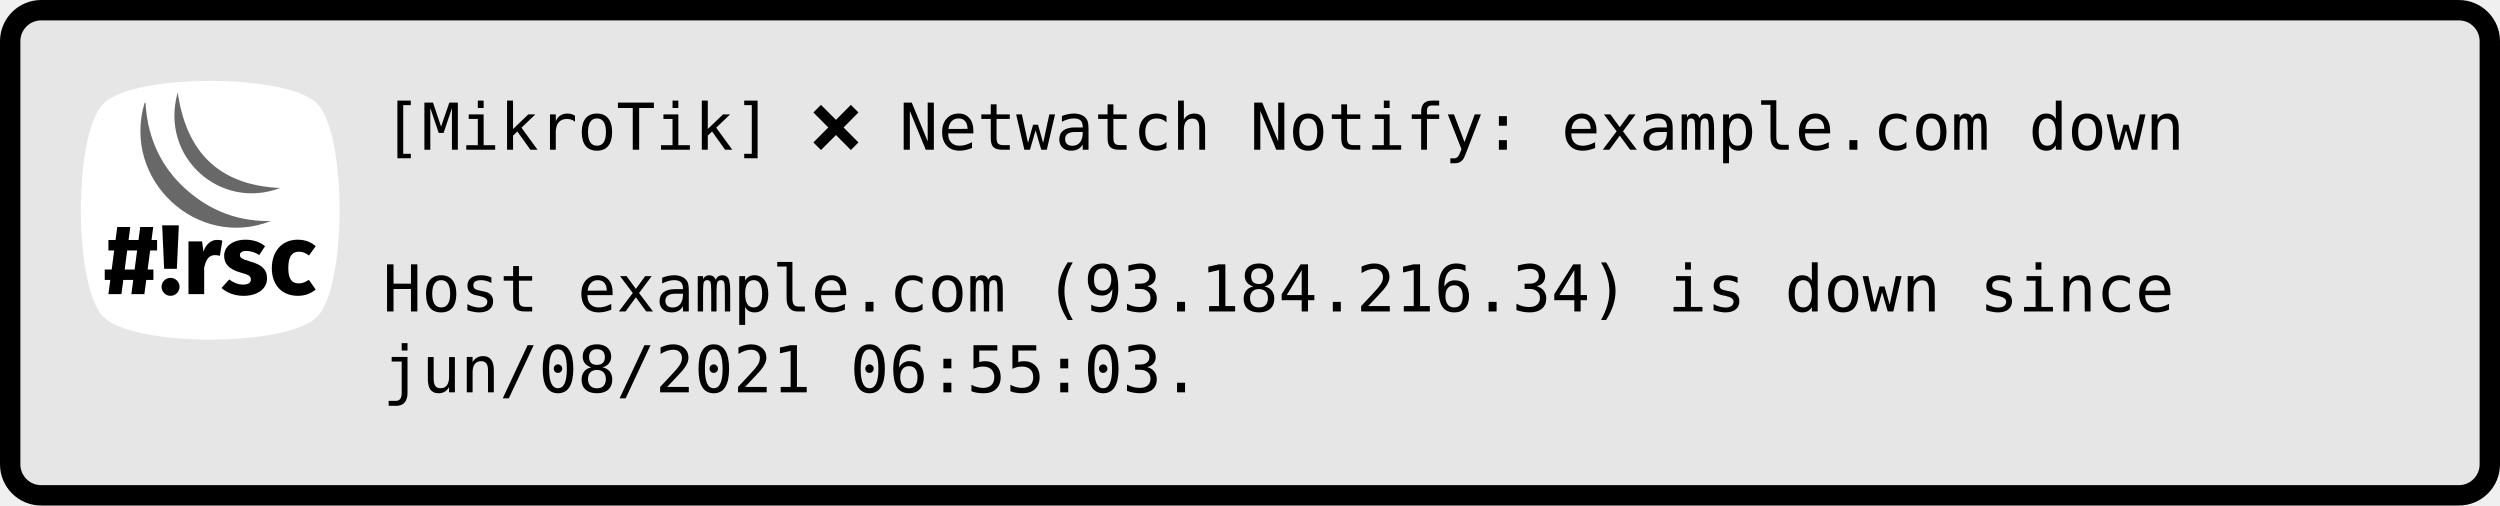
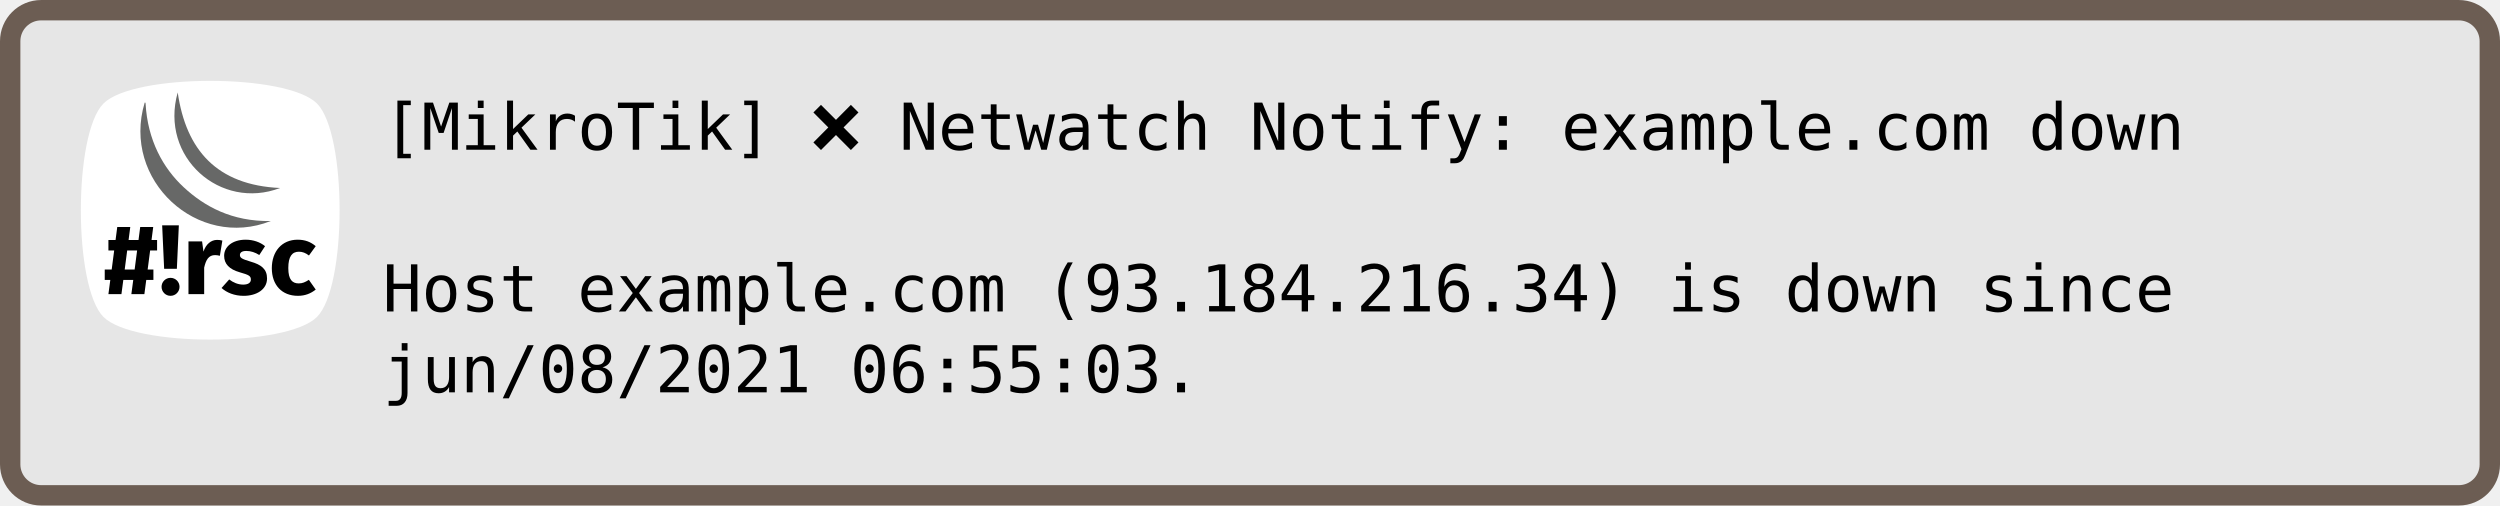
<svg xmlns="http://www.w3.org/2000/svg" width="463.78" height="93.78" viewBox="0 0 122.708 24.812" version="1.1" id="svg8">
  <defs id="defs2">
    <rect x="180" y="0" width="658.2" height="397.819" id="rect4813" />
  </defs>
  <g id="layer1" transform="translate(16.375,11.08333)">
-     <rect style="fill:#e6e6e6;stroke:#000000;stroke-width:1;stroke-linecap:round;stroke-linejoin:round;stroke-opacity:1" id="rect857" width="121.708" height="23.812" x="-15.875" y="-10.583" rx="1.521" />
+     <rect style="fill:#e6e6e6;stroke:#6c5d53;stroke-width:1;stroke-linecap:round;stroke-linejoin:round;stroke-opacity:1" id="rect857" width="121.708" height="23.812" x="-15.875" y="-10.583" rx="1.521" />
    <g id="g884" transform="matrix(0.5,0,0,0.5,-12.40625,-7.114583)" style="stroke-width:2">
      <path style="fill:#ffffff;fill-opacity:1;stroke:none;stroke-width:0.265;stroke-linecap:round;stroke-linejoin:round;stroke-opacity:1" id="path899" d="m 23.177,23.177 c -2.963,2.963 -17.991,2.963 -20.955,0 -2.963,-2.963 -2.963,-17.991 0,-20.955 2.963,-2.963 17.991,-2.963 20.955,0 2.963,2.963 2.963,17.991 0,20.955 z" />
      <g id="g871" style="stroke-width:2">
        <g aria-label="#!rsc" id="text837">
          <path d="M 7.483,16.646 V 15.622 H 6.937 l 0.166,-1.277 H 5.826 l -0.166,1.277 h -0.975 l 0.166,-1.277 H 3.573 l -0.166,1.277 H 2.705 v 1.024 H 3.271 L 3.027,18.518 H 2.344 v 1.024 H 2.89 L 2.705,20.936 H 3.983 L 4.168,19.542 H 5.143 L 4.958,20.936 H 6.235 L 6.42,19.542 H 7.122 V 18.518 H 6.557 l 0.244,-1.872 z m -2.204,1.872 h -0.975 l 0.244,-1.872 h 0.975 z" style="stroke-width:0.529px" id="path851" />
          <path d="m 9.619,14.179 h -1.638 l 0.195,4.271 h 1.248 z m -0.819,5.158 c -0.488,0 -0.878,0.4 -0.878,0.878 0,0.488 0.39,0.887 0.878,0.887 0.497,0 0.887,-0.4 0.887,-0.887 0,-0.478 -0.39,-0.878 -0.887,-0.878 z" style="stroke-width:0.529px" id="path853" />
          <path d="m 13.373,15.612 c -0.595,0 -1.102,0.429 -1.336,1.151 l -0.137,-1.004 h -1.336 v 5.178 h 1.541 v -2.604 c 0.176,-0.77 0.439,-1.229 1.073,-1.229 0.166,0 0.302,0.029 0.468,0.068 l 0.244,-1.492 c -0.176,-0.049 -0.322,-0.068 -0.517,-0.068 z" style="stroke-width:0.529px" id="path855" />
          <path d="m 16.181,15.592 c -1.307,0 -2.116,0.692 -2.116,1.58 0,0.8 0.507,1.326 1.531,1.619 0.936,0.263 1.092,0.371 1.092,0.722 0,0.312 -0.283,0.488 -0.751,0.488 -0.507,0 -0.985,-0.205 -1.375,-0.507 l -0.751,0.839 c 0.507,0.458 1.268,0.77 2.165,0.77 1.287,0 2.301,-0.634 2.301,-1.706 0,-0.926 -0.575,-1.355 -1.599,-1.648 -0.926,-0.273 -1.063,-0.39 -1.063,-0.663 0,-0.234 0.205,-0.39 0.624,-0.39 0.449,0 0.878,0.146 1.277,0.4 l 0.566,-0.868 C 17.605,15.836 16.932,15.592 16.181,15.592 Z" style="stroke-width:0.529px" id="path857" />
          <path d="m 21.281,15.592 c -1.55,0 -2.535,1.151 -2.535,2.799 0,1.638 0.975,2.711 2.565,2.711 0.712,0 1.268,-0.234 1.745,-0.614 l -0.673,-0.956 c -0.371,0.234 -0.624,0.351 -0.995,0.351 -0.614,0 -1.024,-0.351 -1.024,-1.502 0,-1.16 0.38,-1.609 1.043,-1.609 0.351,0 0.653,0.117 0.985,0.371 l 0.663,-0.917 c -0.497,-0.419 -1.053,-0.634 -1.775,-0.634 z" style="stroke-width:0.529px" id="path859" />
        </g>
        <g id="g1542" transform="matrix(2,0,0,2,-0.4113444,3.175)" style="stroke-width:1">
          <path d="M 4.96,-1.02 C 5.368,1.812 6.887,3.53 9.983,3.671 7.066,4.788 4.058,2.164 4.96,-1.02" style="fill:#676867;fill-rule:evenodd;stroke-width:0.265" id="path943" />
          <path d="m 3.341,-0.521 c 0.035,-0.008 0.039,0.016 0.041,0.041 C 3.481,1.326 4.242,2.695 5.251,3.631 6.26,4.568 7.615,5.325 9.525,5.292 5.948,6.716 2.188,3.293 3.339,-0.521" style="fill:#676867;fill-rule:evenodd;stroke-width:0.265" id="path945" />
        </g>
      </g>
    </g>
    <text xml:space="preserve" transform="matrix(0.2645833,0,0,0.2645833,-45.21352,-6.603937)" id="text4811" style="font-style:normal;font-variant:normal;font-weight:normal;font-stretch:normal;font-size:12px;line-height:15px;font-family:'Fira Mono', 'Roboto Mono', monospace;-inkscape-font-specification:'Fira Mono, Roboto Mono, monospace, Normal';font-variant-ligatures:normal;font-variant-caps:normal;font-variant-numeric:normal;font-variant-east-asian:normal;text-align:start;letter-spacing:0px;word-spacing:0px;writing-mode:lr-tb;white-space:pre;shape-inside:url(#rect4813);fill:#000000;fill-opacity:1;stroke:none;stroke-width:1px;stroke-linecap:butt;stroke-linejoin:miter;stroke-opacity:1" x="-248.881" y="0">
      <tspan x="180" y="10.85" id="tspan2277">[MikroTik] ❌ Netwatch Notify: example.com down
</tspan>
      <tspan x="180" y="25.85" id="tspan2279">
</tspan>
      <tspan x="180" y="40.85" id="tspan2281">Host example.com (93.184.216.34) is down since
</tspan>
      <tspan x="180" y="55.85" id="tspan2283">jun/08/2021 06:55:03.</tspan>
    </text>
  </g>
</svg>
